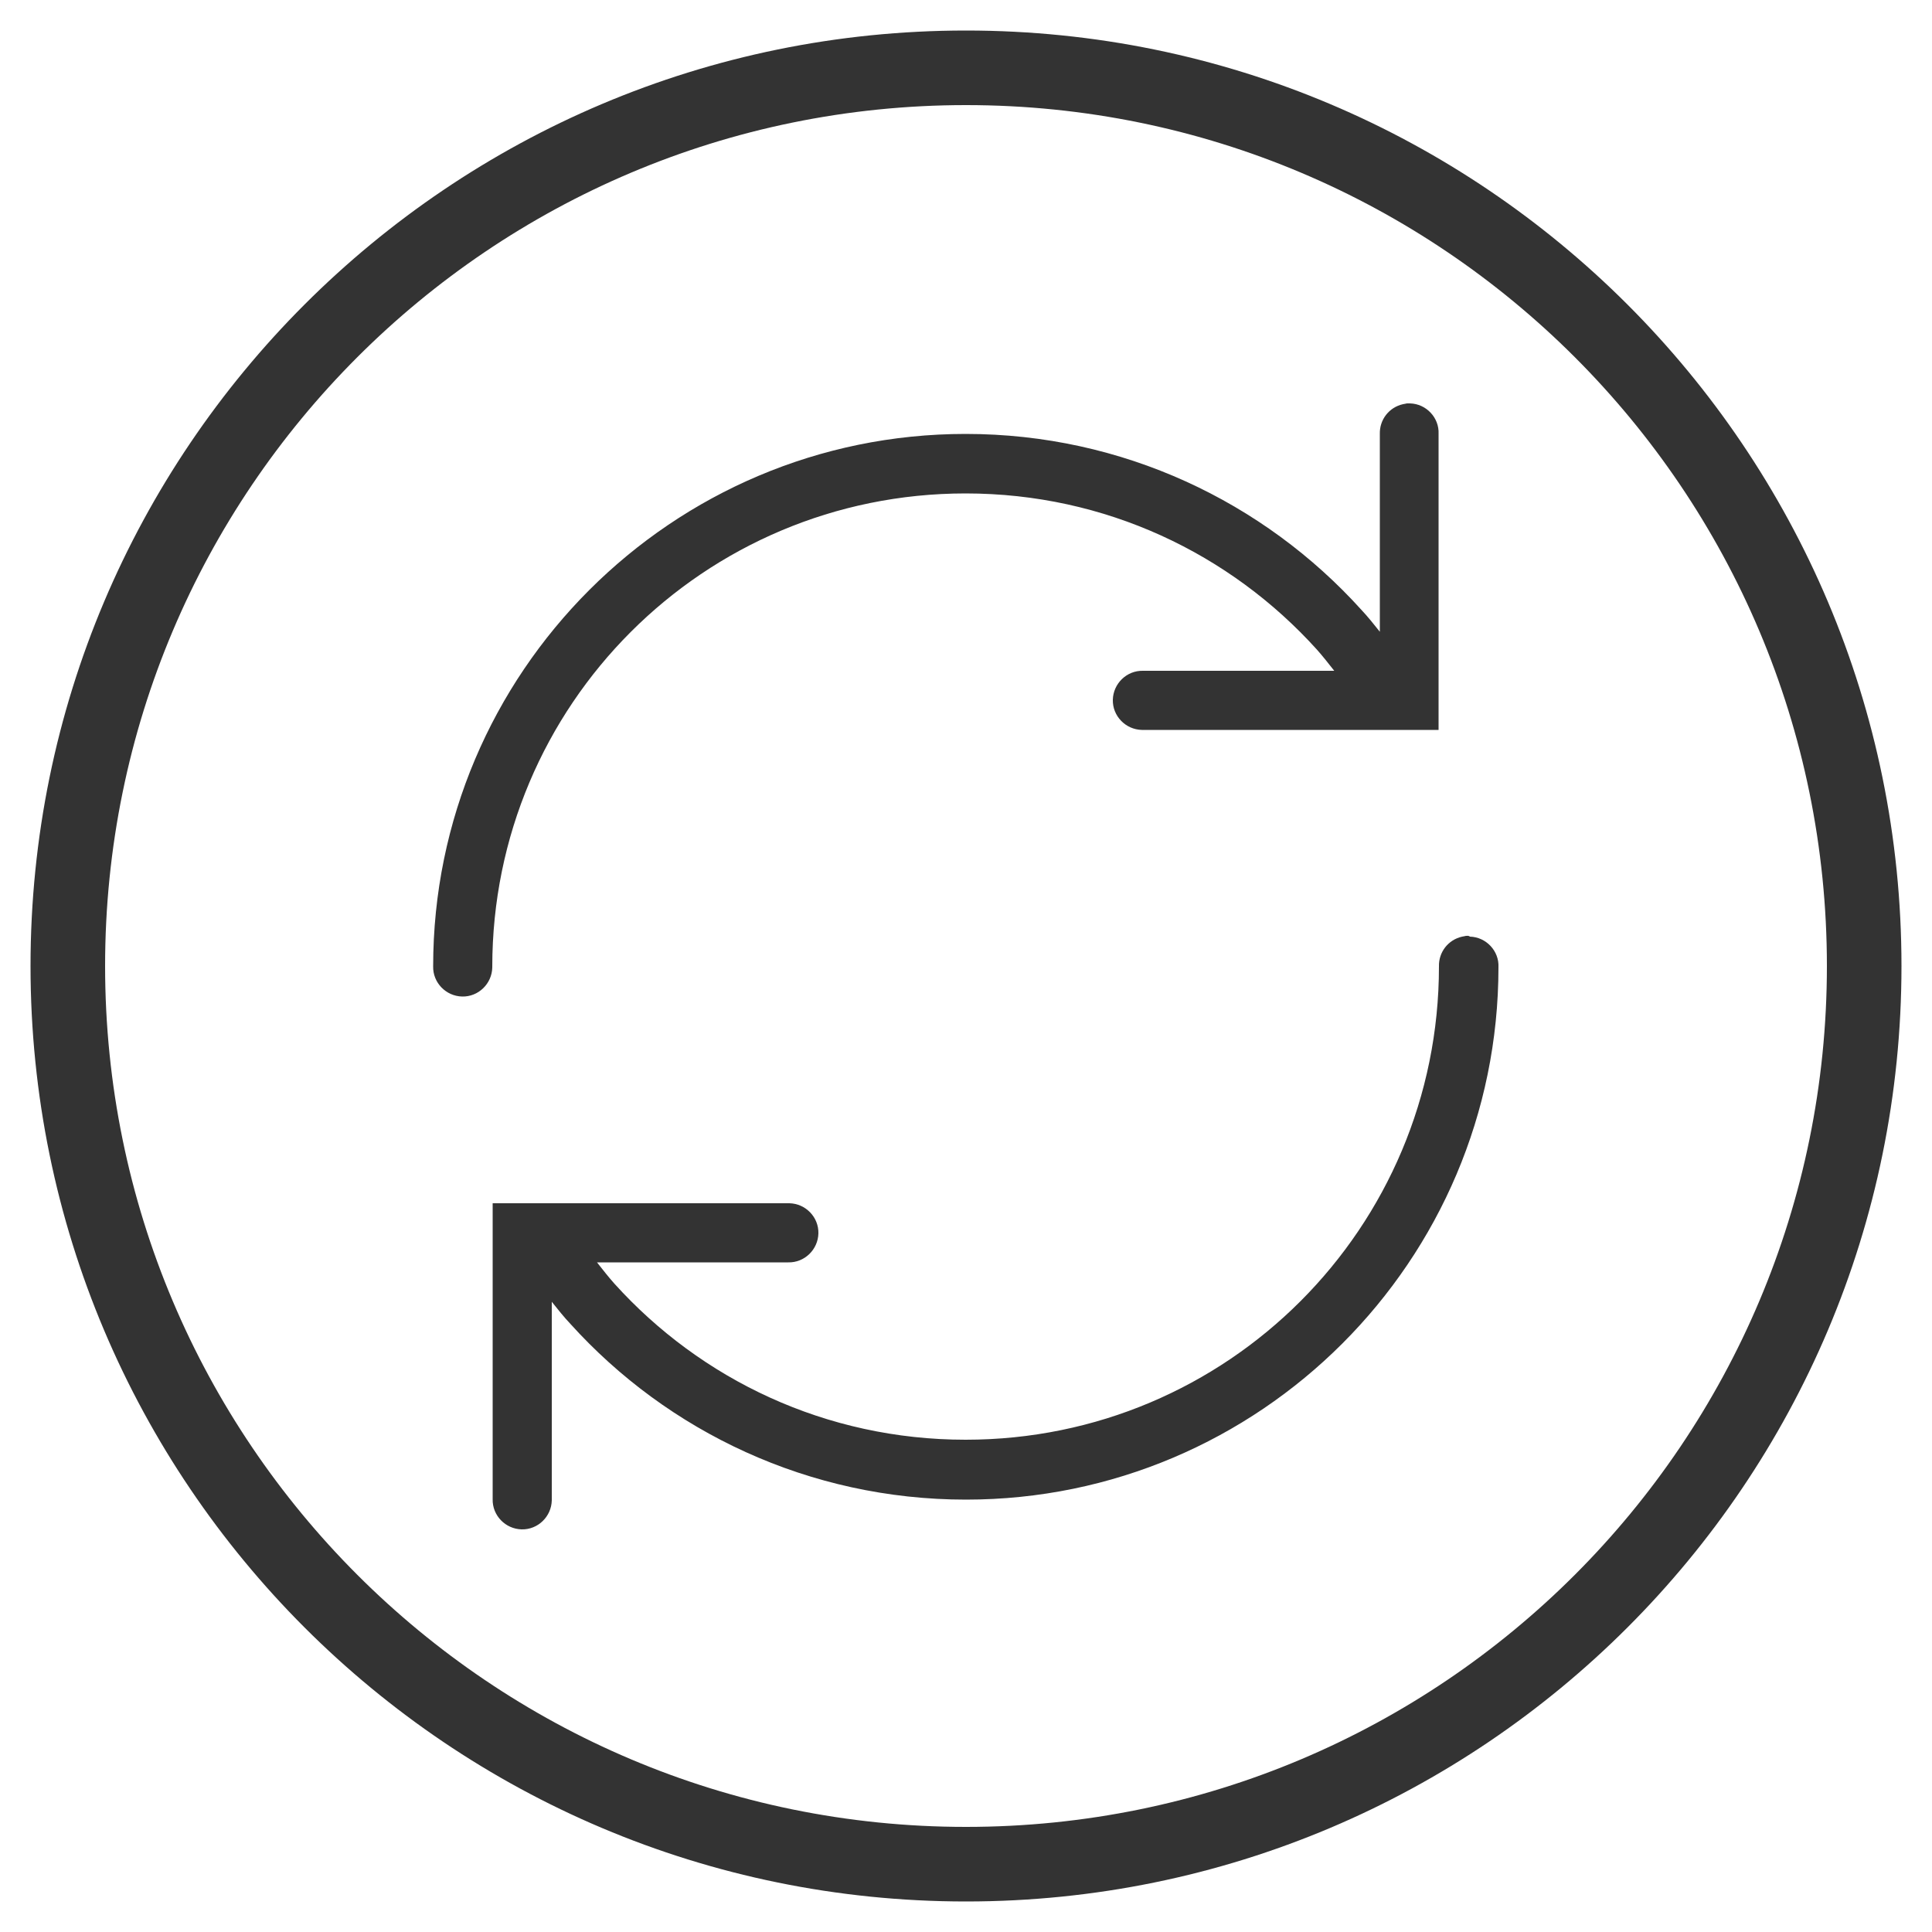
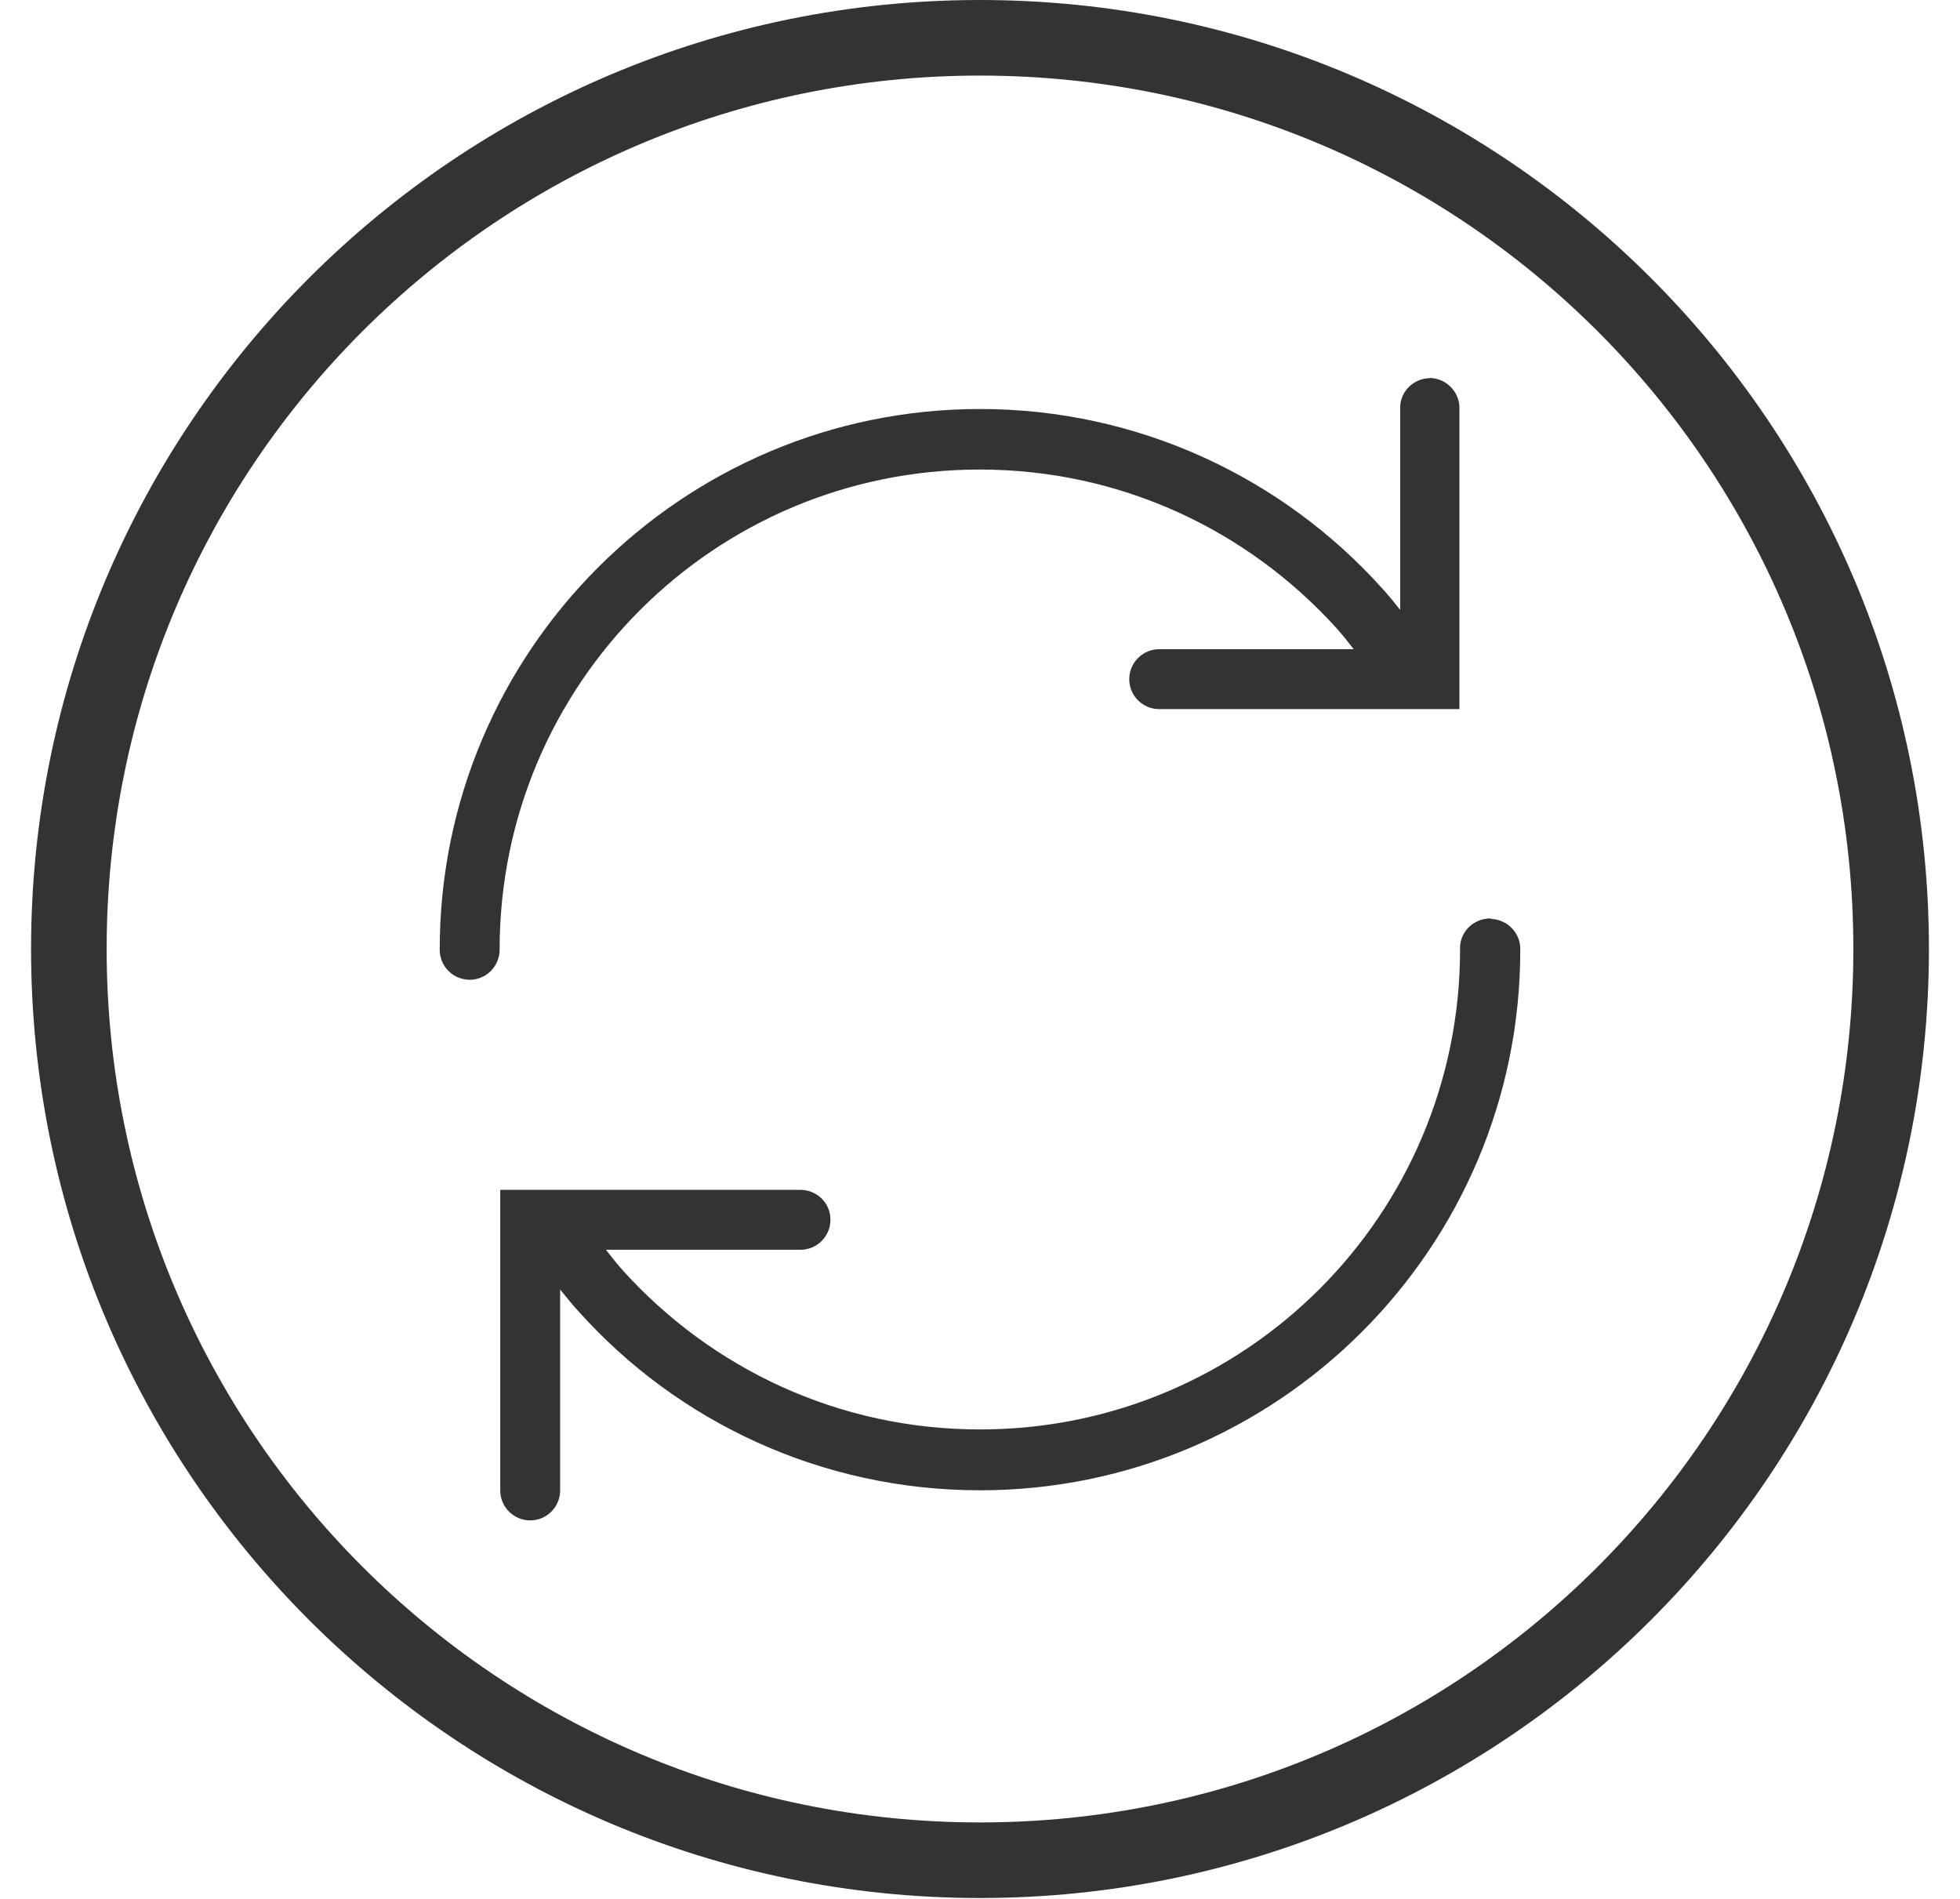
- <svg xmlns="http://www.w3.org/2000/svg" version="1.1" id="Layer_1" x="0px" y="0px" viewBox="0 0 500 500" enable-background="new 0 0 500 500" xml:space="preserve">
-   <path fill="#333333" d="M250,7.9C116.3,7.9,7.9,116.3,7.9,250S116.3,492.1,250,492.1S492.1,383.7,492.1,250S383.7,7.9,250,7.9z   M250,472.8c-123.1,0-222.8-99.8-222.8-222.8S126.9,27.2,250,27.2S472.8,126.9,472.8,250S373.1,472.8,250,472.8z" />
-   <path fill="#333333" d="M364.1,104.4c-0.3,0.1-0.6,0.1-1,0.2c-3.6,0.8-6.1,4-6,7.7v51.2c-1.6-2-3.1-3.9-4.8-5.7  c-25.2-27.9-61.8-45.5-102.4-45.5c-76,0-137.8,61.8-137.8,137.8c-0.1,4.2,3.3,7.7,7.5,7.8c4.2,0.1,7.7-3.3,7.8-7.5  c0-0.1,0-0.1,0-0.2c0-67.7,54.7-122.5,122.5-122.5c36.2,0,68.5,15.6,90.9,40.4c1.6,1.8,3,3.6,4.5,5.5h-49.5  c-4.2-0.1-7.7,3.3-7.8,7.5c-0.1,4.2,3.3,7.7,7.5,7.8c0.1,0,0.1,0,0.2,0h68.9h7.7v-7.7v-68.9c0.2-4.2-3.2-7.8-7.4-7.9  C364.8,104.4,364.4,104.4,364.1,104.4z M379.4,242.2c-0.3,0.1-0.6,0.1-1,0.2c-3.6,0.8-6.1,4-6,7.7c0,67.7-54.7,122.5-122.5,122.5  c-36.2,0-68.5-15.6-90.9-40.4c-1.6-1.8-3-3.6-4.5-5.5h49.5c4.2,0.1,7.7-3.3,7.8-7.5c0.1-4.2-3.3-7.7-7.5-7.8c-0.1,0-0.1,0-0.2,0  h-68.9h-7.7v7.7v68.9c-0.1,4.2,3.3,7.7,7.5,7.8s7.7-3.3,7.8-7.5c0-0.1,0-0.1,0-0.2v-51.2c1.6,2,3.1,3.9,4.8,5.7  c25.2,27.9,61.8,45.5,102.4,45.5c76,0,137.8-61.8,137.8-137.8c0.2-4.2-3.2-7.8-7.4-7.9C380.1,242.1,379.7,242.2,379.4,242.2z" />
+ <svg xmlns="http://www.w3.org/2000/svg" version="1.1" id="Layer_1" x="0px" y="0px" viewBox="0 99.7 612 592.7" enable-background="new 0 99.7 612 592.7" xml:space="preserve">
+   <path fill="#333333" d="M306,99.7C142.4,99.7,9.7,232.4,9.7,396S142.4,692.3,306,692.3S602.3,559.6,602.3,396S469.6,99.7,306,99.7z   M306,668.7C155.3,668.7,33.3,546.6,33.3,396s122-272.7,272.7-272.7s272.7,122,272.7,272.7S456.7,668.7,306,668.7z" />
+   <path fill="#333333" d="M445.7,217.8c-0.4,0.1-0.7,0.1-1.2,0.2c-4.4,1-7.5,4.9-7.3,9.4v62.7c-2-2.4-3.8-4.8-5.9-7  c-30.8-34.1-75.6-55.7-125.3-55.7c-93,0-168.7,75.6-168.7,168.7c-0.1,5.1,4,9.4,9.2,9.5c5.1,0.1,9.4-4,9.5-9.2c0-0.1,0-0.1,0-0.2  c0-82.9,67-149.9,149.9-149.9c44.3,0,83.8,19.1,111.3,49.4c2,2.2,3.7,4.4,5.5,6.7h-60.6c-5.1-0.1-9.4,4-9.5,9.2  c-0.1,5.1,4,9.4,9.2,9.5c0.1,0,0.1,0,0.2,0h84.3h9.4v-9.4v-84.3c0.2-5.1-3.9-9.5-9.1-9.7C446.5,217.8,446,217.8,445.7,217.8z   M464.4,386.5c-0.4,0.1-0.7,0.1-1.2,0.2c-4.4,1-7.5,4.9-7.3,9.4c0,82.9-67,149.9-149.9,149.9c-44.3,0-83.8-19.1-111.3-49.4  c-2-2.2-3.7-4.4-5.5-6.7h60.6c5.1,0.1,9.4-4,9.5-9.2s-4-9.4-9.2-9.5c-0.1,0-0.1,0-0.2,0h-84.3h-9.4v9.4v84.3c-0.1,5.1,4,9.4,9.2,9.5  c5.1,0.1,9.4-4,9.5-9.2c0-0.1,0-0.1,0-0.2v-62.7c2,2.4,3.8,4.8,5.9,7C211.5,543.5,256.3,565,306,565c93,0,168.7-75.6,168.7-168.7  c0.2-5.1-3.9-9.5-9.1-9.7C465.2,386.3,464.8,386.5,464.4,386.5z" />
</svg>
